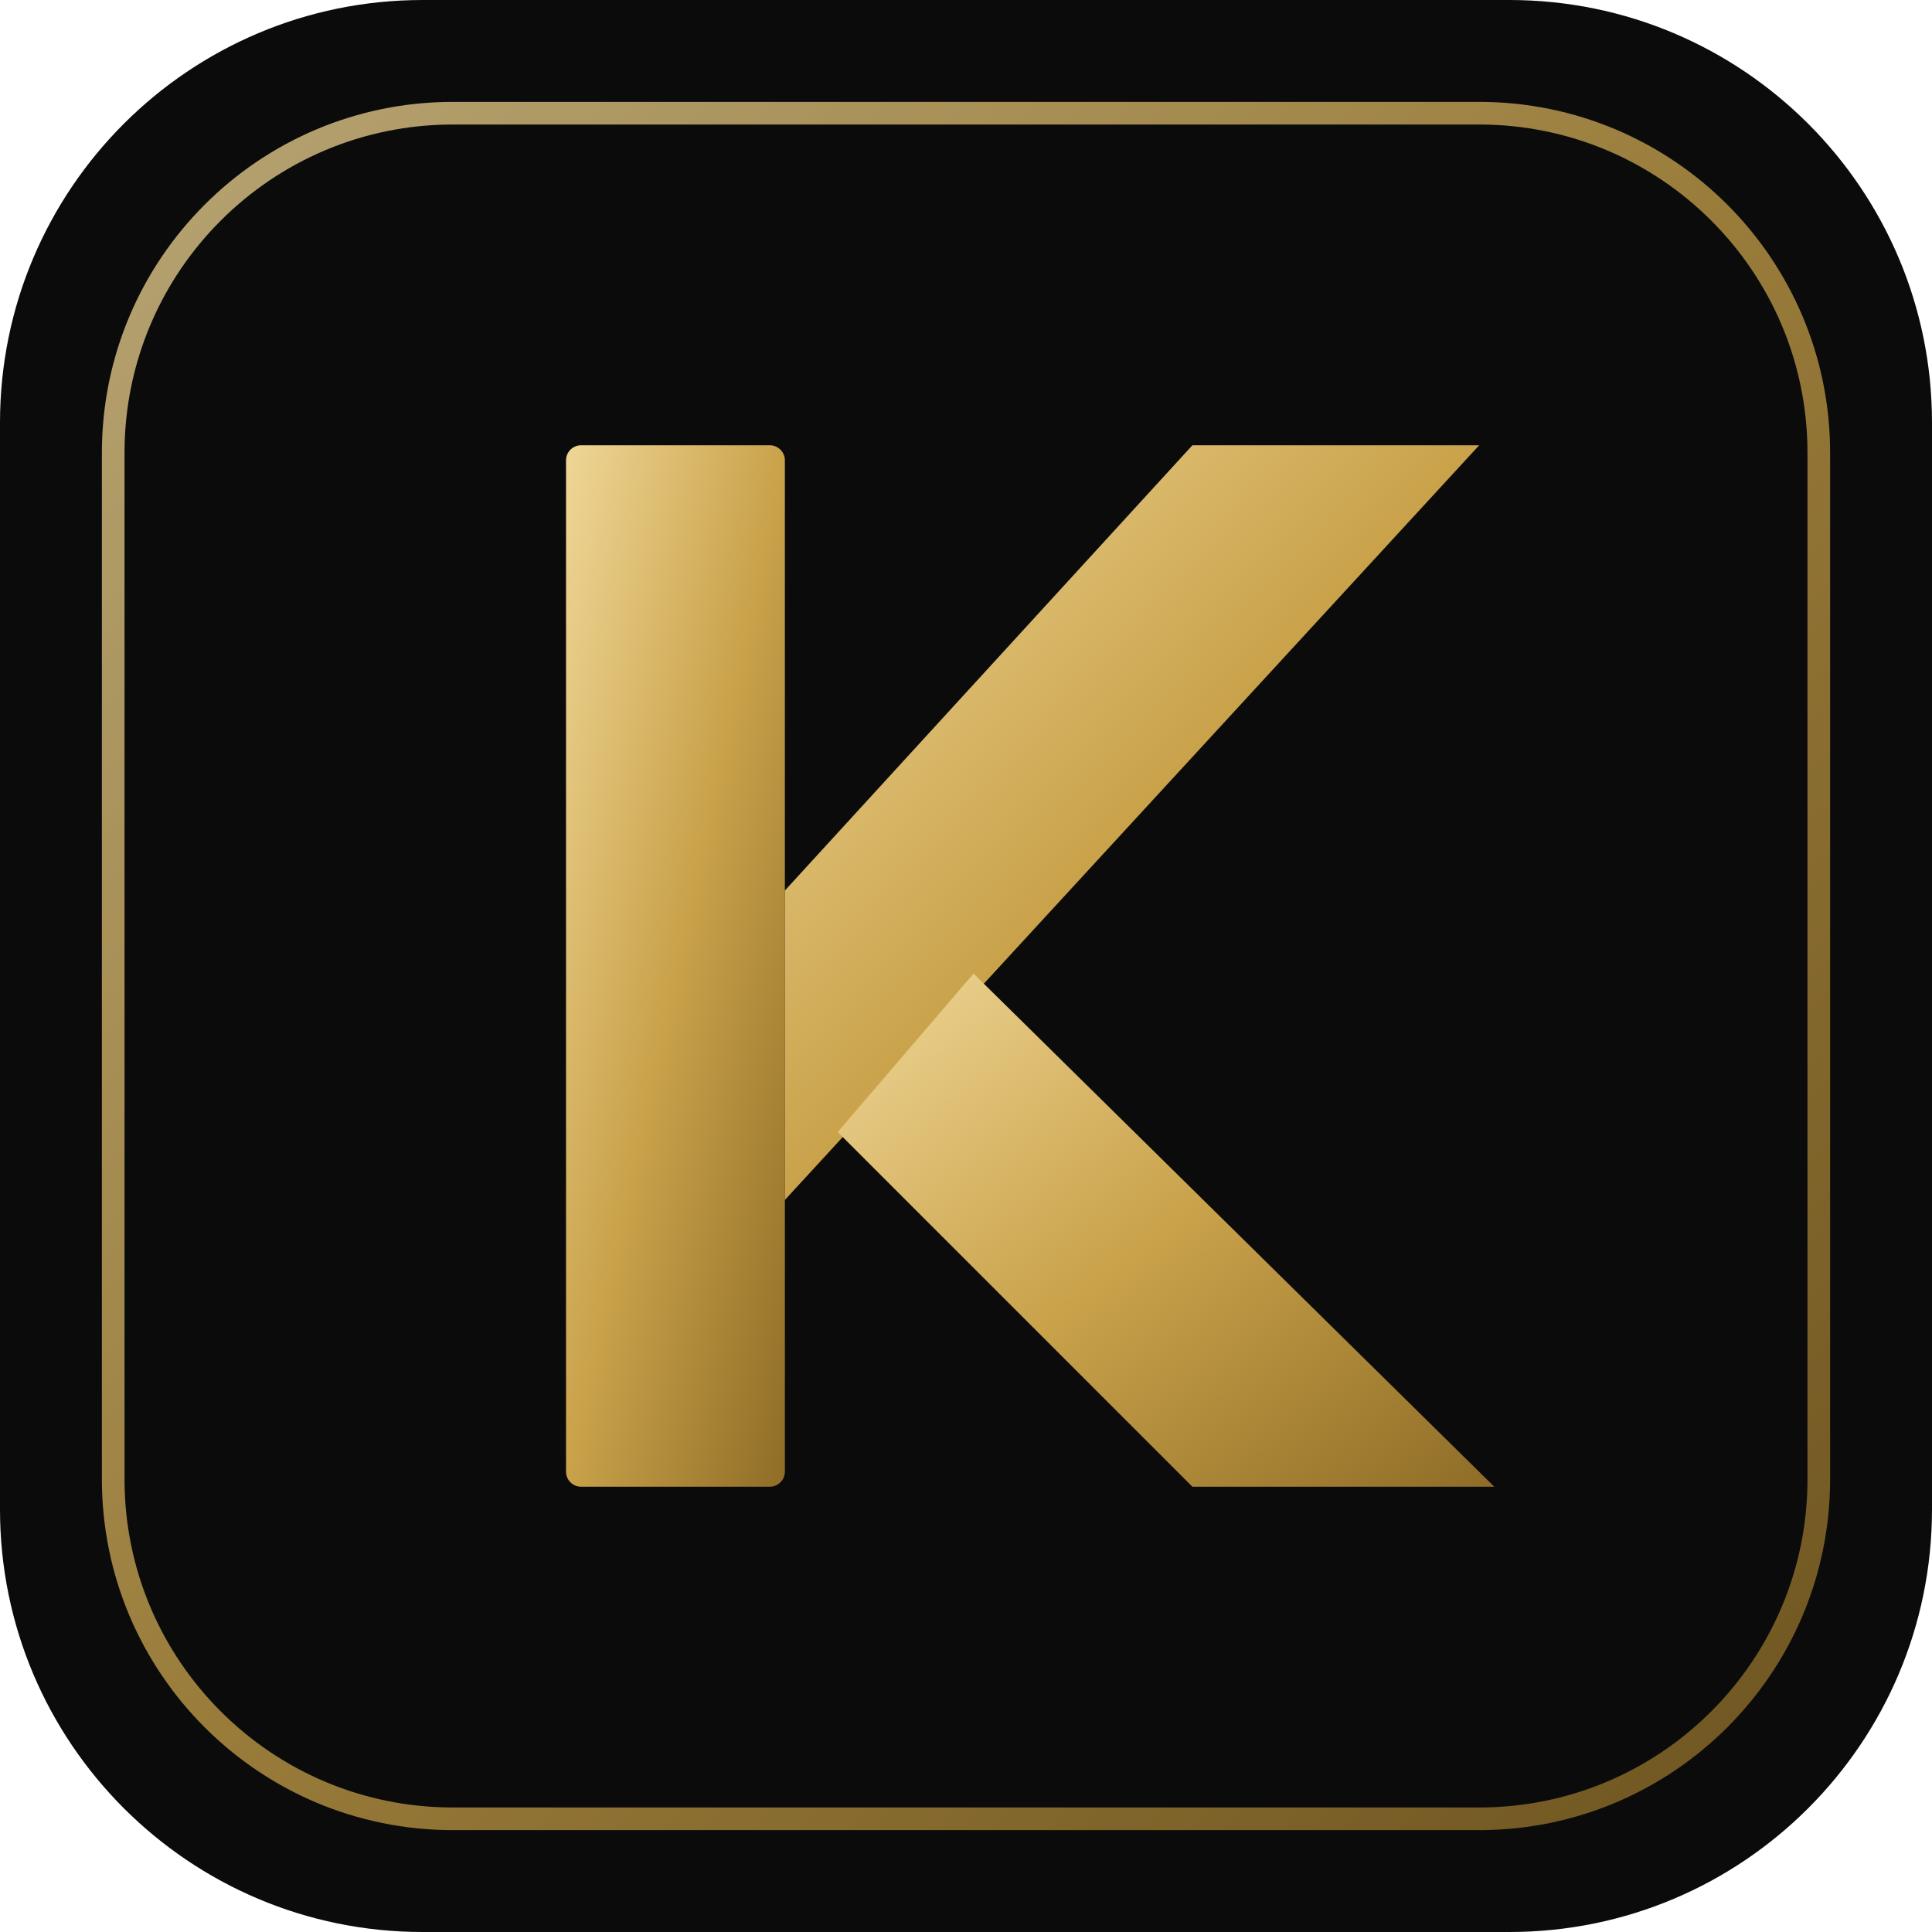
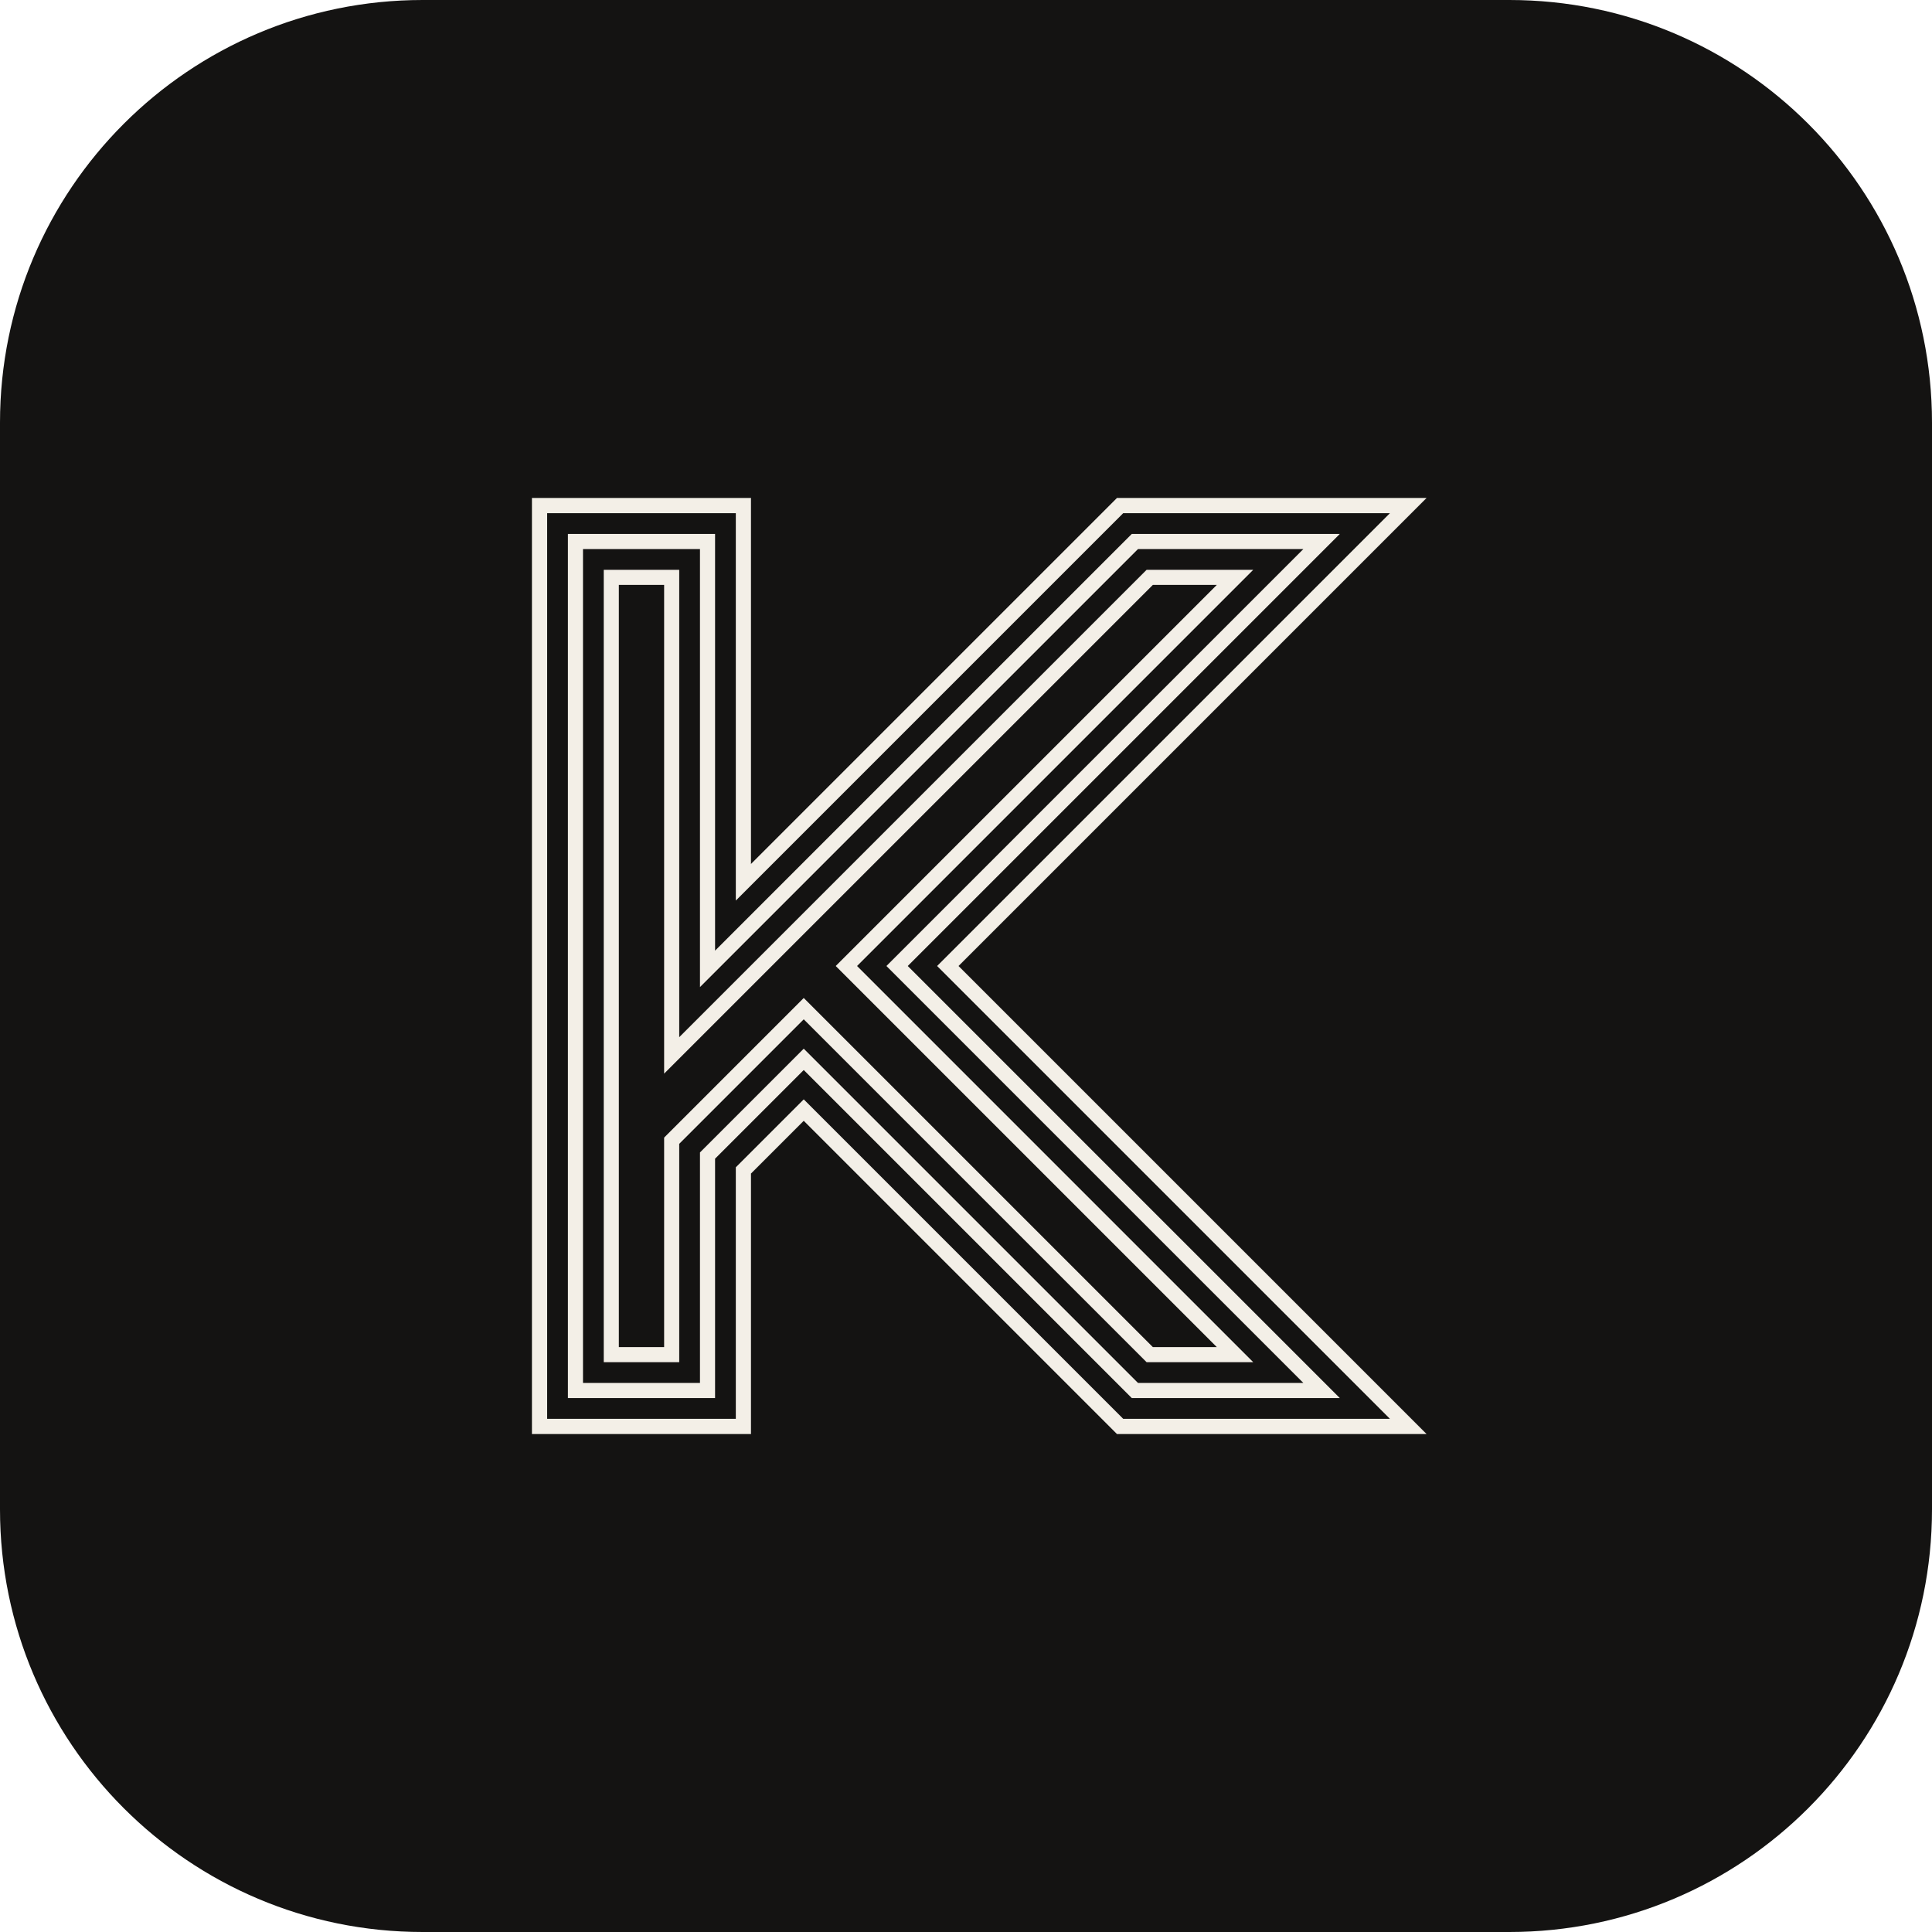
<svg xmlns="http://www.w3.org/2000/svg" viewBox="0 0 512 512">
  <defs>
-     <linearGradient id="g" x1="0" y1="0" x2="1" y2="1">
-       <stop offset="0" stop-color="#efd696" />
-       <stop offset=".5" stop-color="#c9a24a" />
-       <stop offset="1" stop-color="#8f6d27" />
-     </linearGradient>
+     <clipPath id="k">
+       <polygon points="141,132 199,132 199,229 296,132 378,132 254,256 378,380 296,380 213,297 199,311 199,380 141,380" />
+     </clipPath>
  </defs>
-   <rect width="512" height="512" rx="112" fill="#0b0b0c" />
-   <rect x="30" y="30" width="452" height="452" rx="90" fill="none" stroke="url(#g)" stroke-width="6" opacity=".75" />
-   <g fill="url(#g)">
-     <rect x="150" y="118" width="58" height="276" rx="4" />
-     <path d="M208 236 316 118h76L208 318z" />
-     <path d="M258 258 396 394h-80L222 300z" />
+   <rect width="512" height="512" rx="112" fill="#141312" />
+   <g clip-path="url(#k)" fill="none" stroke-linejoin="miter" stroke-miterlimit="12">
+     <polygon points="141,132 199,132 199,229 296,132 378,132 254,256 378,380 296,380 213,297 199,311 199,380 141,380" stroke="#f3efe7" stroke-width="46" />
+     <polygon points="141,132 199,132 199,229 296,132 378,132 254,256 378,380 296,380 213,297 199,311 199,380 141,380" stroke="#141312" stroke-width="38" />
+     <polygon points="141,132 199,132 199,229 296,132 378,132 254,256 378,380 296,380 213,297 199,311 199,380 141,380" stroke="#f3efe7" stroke-width="27" />
+     <polygon points="141,132 199,132 199,229 296,132 378,132 254,256 378,380 296,380 213,297 199,311 199,380 141,380" stroke="#141312" stroke-width="19" />
+     <polygon points="141,132 199,132 199,229 296,132 378,132 254,256 378,380 296,380 213,297 199,311 199,380 141,380" stroke="#f3efe7" stroke-width="8" />
  </g>
</svg>
